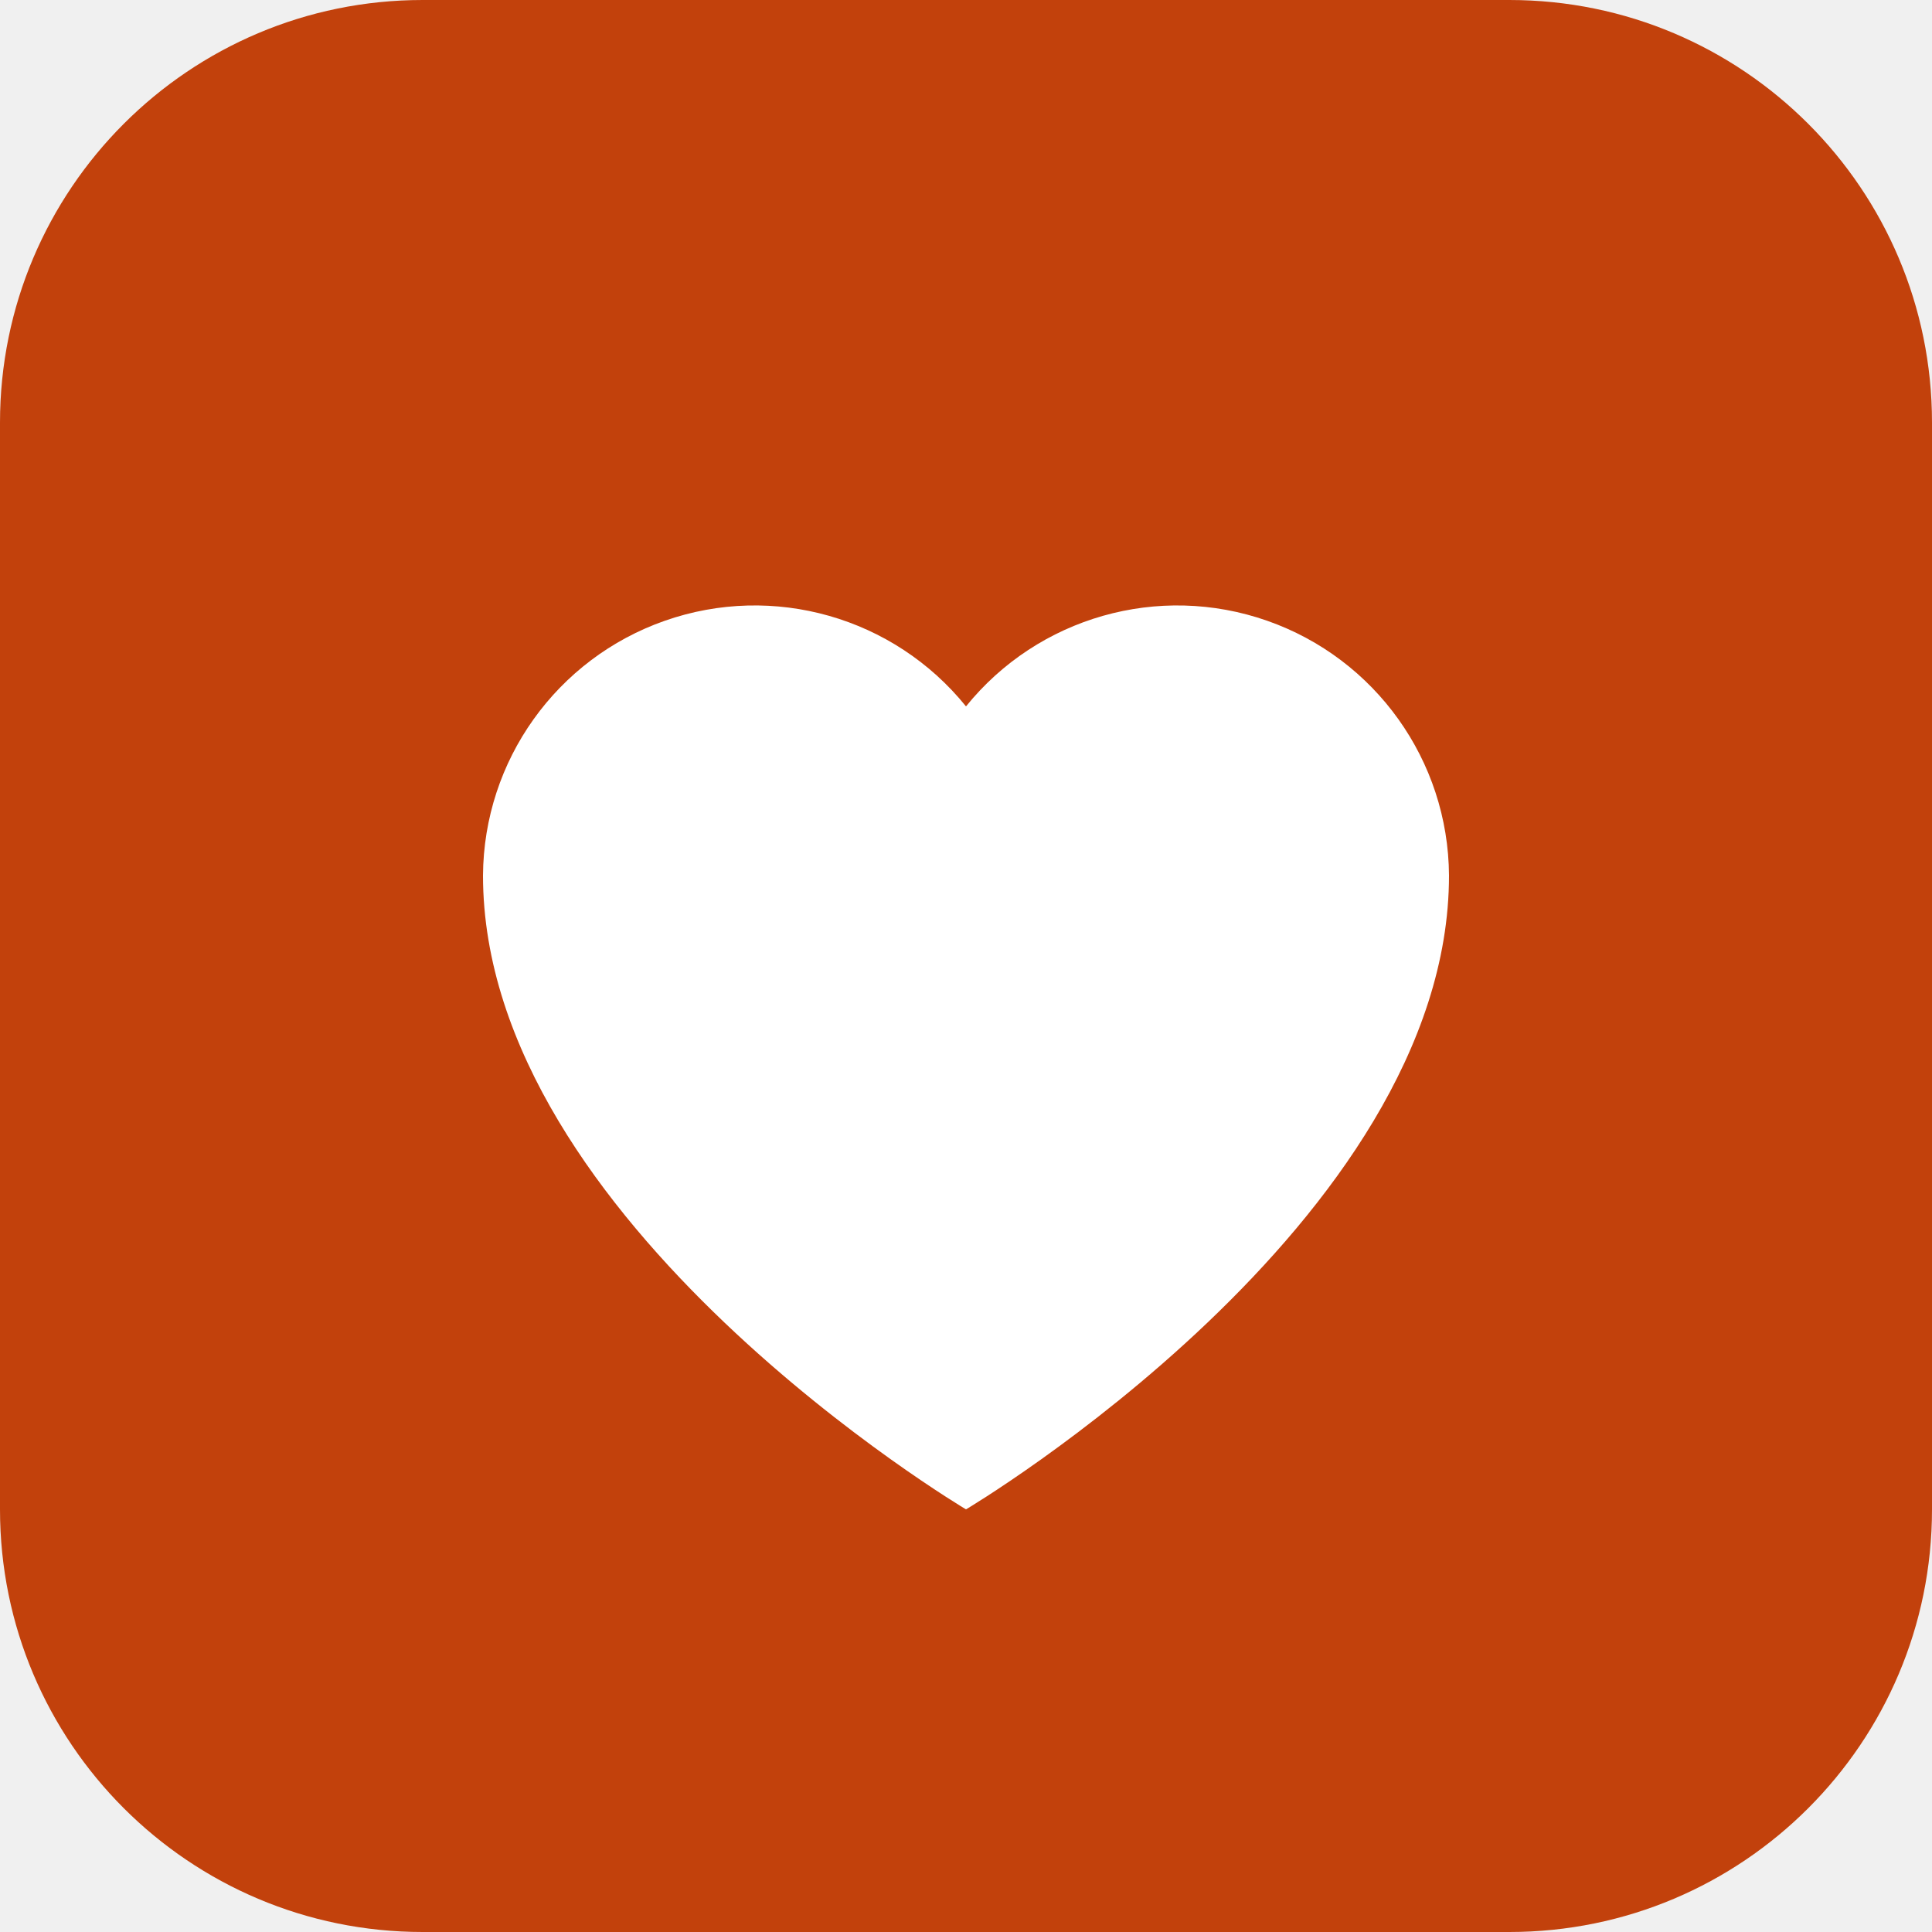
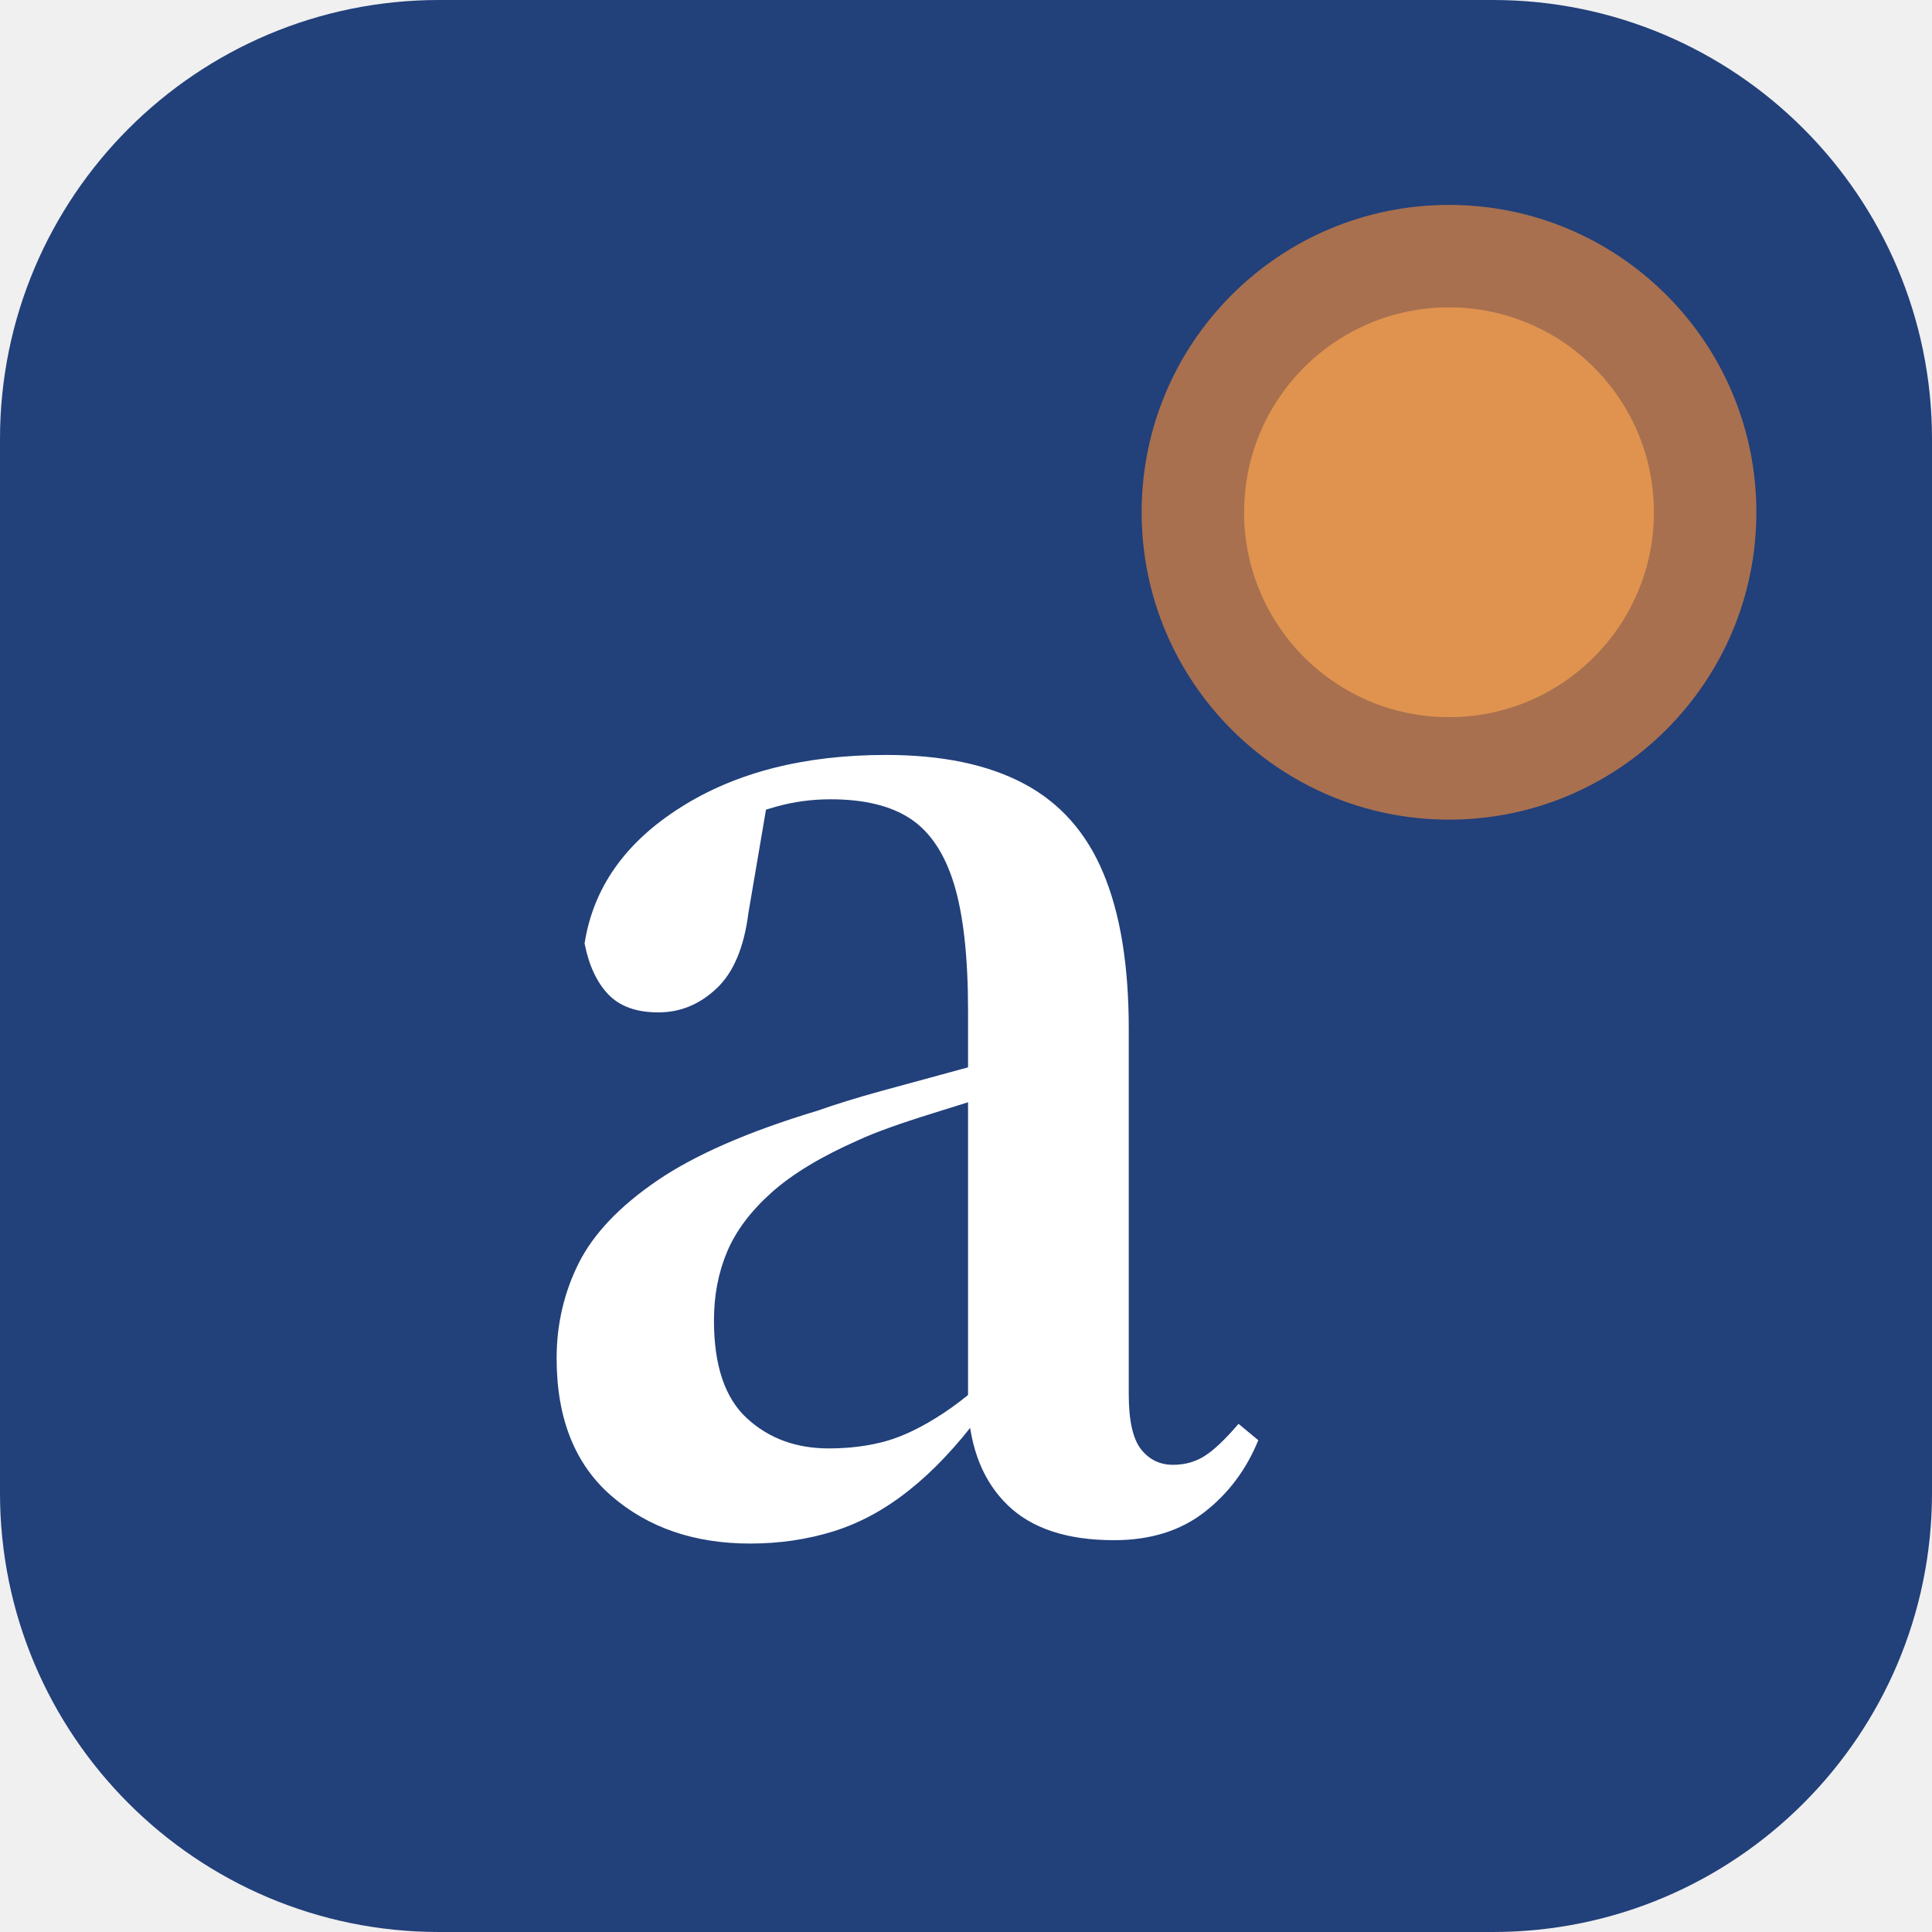
- <svg xmlns="http://www.w3.org/2000/svg" viewBox="0 0 64 64">
-   <rect width="64" height="64" rx="14" fill="#c2410c" />
-   <path d="M32 50s-16-9.5-16-21a9 9 0 0 1 16-5.6A9 9 0 0 1 48 29c0 11.5-16 21-16 21z" fill="#fff" />
+ <svg xmlns="http://www.w3.org/2000/svg" viewBox="0 0 132 132" role="img" aria-label="aishie">
+   <rect width="132" height="132" rx="30" fill="#22407A" />
+   <path fill="#FFFFFF" d="M51.25 105.46Q45.54 105.46 41.78 102.21Q38.03 98.96 38.03 92.8Q38.03 89.33 39.54 86.3Q41.06 83.28 44.92 80.65Q48.78 78.02 55.84 75.89Q57.74 75.22 60.21 74.54Q62.67 73.87 65.75 73.03Q68.83 72.19 72.19 71.41V73.42Q67.15 74.99 63.74 76.06Q60.32 77.12 58.64 77.9Q54.83 79.58 52.7 81.49Q50.58 83.39 49.68 85.52Q48.78 87.65 48.78 90.22Q48.78 94.82 51.02 96.89Q53.26 98.96 56.62 98.96Q58.75 98.96 60.54 98.46Q62.34 97.95 64.46 96.55Q66.59 95.15 69.39 92.35L70.29 96.72H66.93Q64.58 99.86 62.11 101.82Q59.65 103.78 56.96 104.62Q54.27 105.46 51.25 105.46ZM76.11 105.23Q71.3 105.23 68.83 102.82Q66.37 100.42 66.14 96.16V95.82V69.06Q66.14 63.57 65.19 60.43Q64.24 57.3 62.22 55.95Q60.21 54.61 56.74 54.61Q54.83 54.61 53.04 55.11Q51.25 55.62 49.34 56.29L52.59 53.82L51.14 62.34Q50.69 65.92 48.95 67.54Q47.22 69.17 44.98 69.17Q42.74 69.17 41.56 67.94Q40.38 66.7 39.94 64.46Q40.83 58.75 46.49 55.17Q52.14 51.58 60.54 51.58Q66.26 51.58 69.95 53.54Q73.65 55.5 75.38 59.65Q77.12 63.79 77.12 70.29V95.26Q77.12 97.95 77.96 99.02Q78.8 100.08 80.14 100.08Q81.38 100.08 82.33 99.46Q83.28 98.85 84.62 97.28L85.97 98.4Q84.74 101.42 82.27 103.33Q79.81 105.23 76.11 105.23Z" />
+   <circle cx="99" cy="35" r="21" fill="#A8704F" />
+   <circle cx="99" cy="35" r="14" fill="#E0934F" />
</svg>
